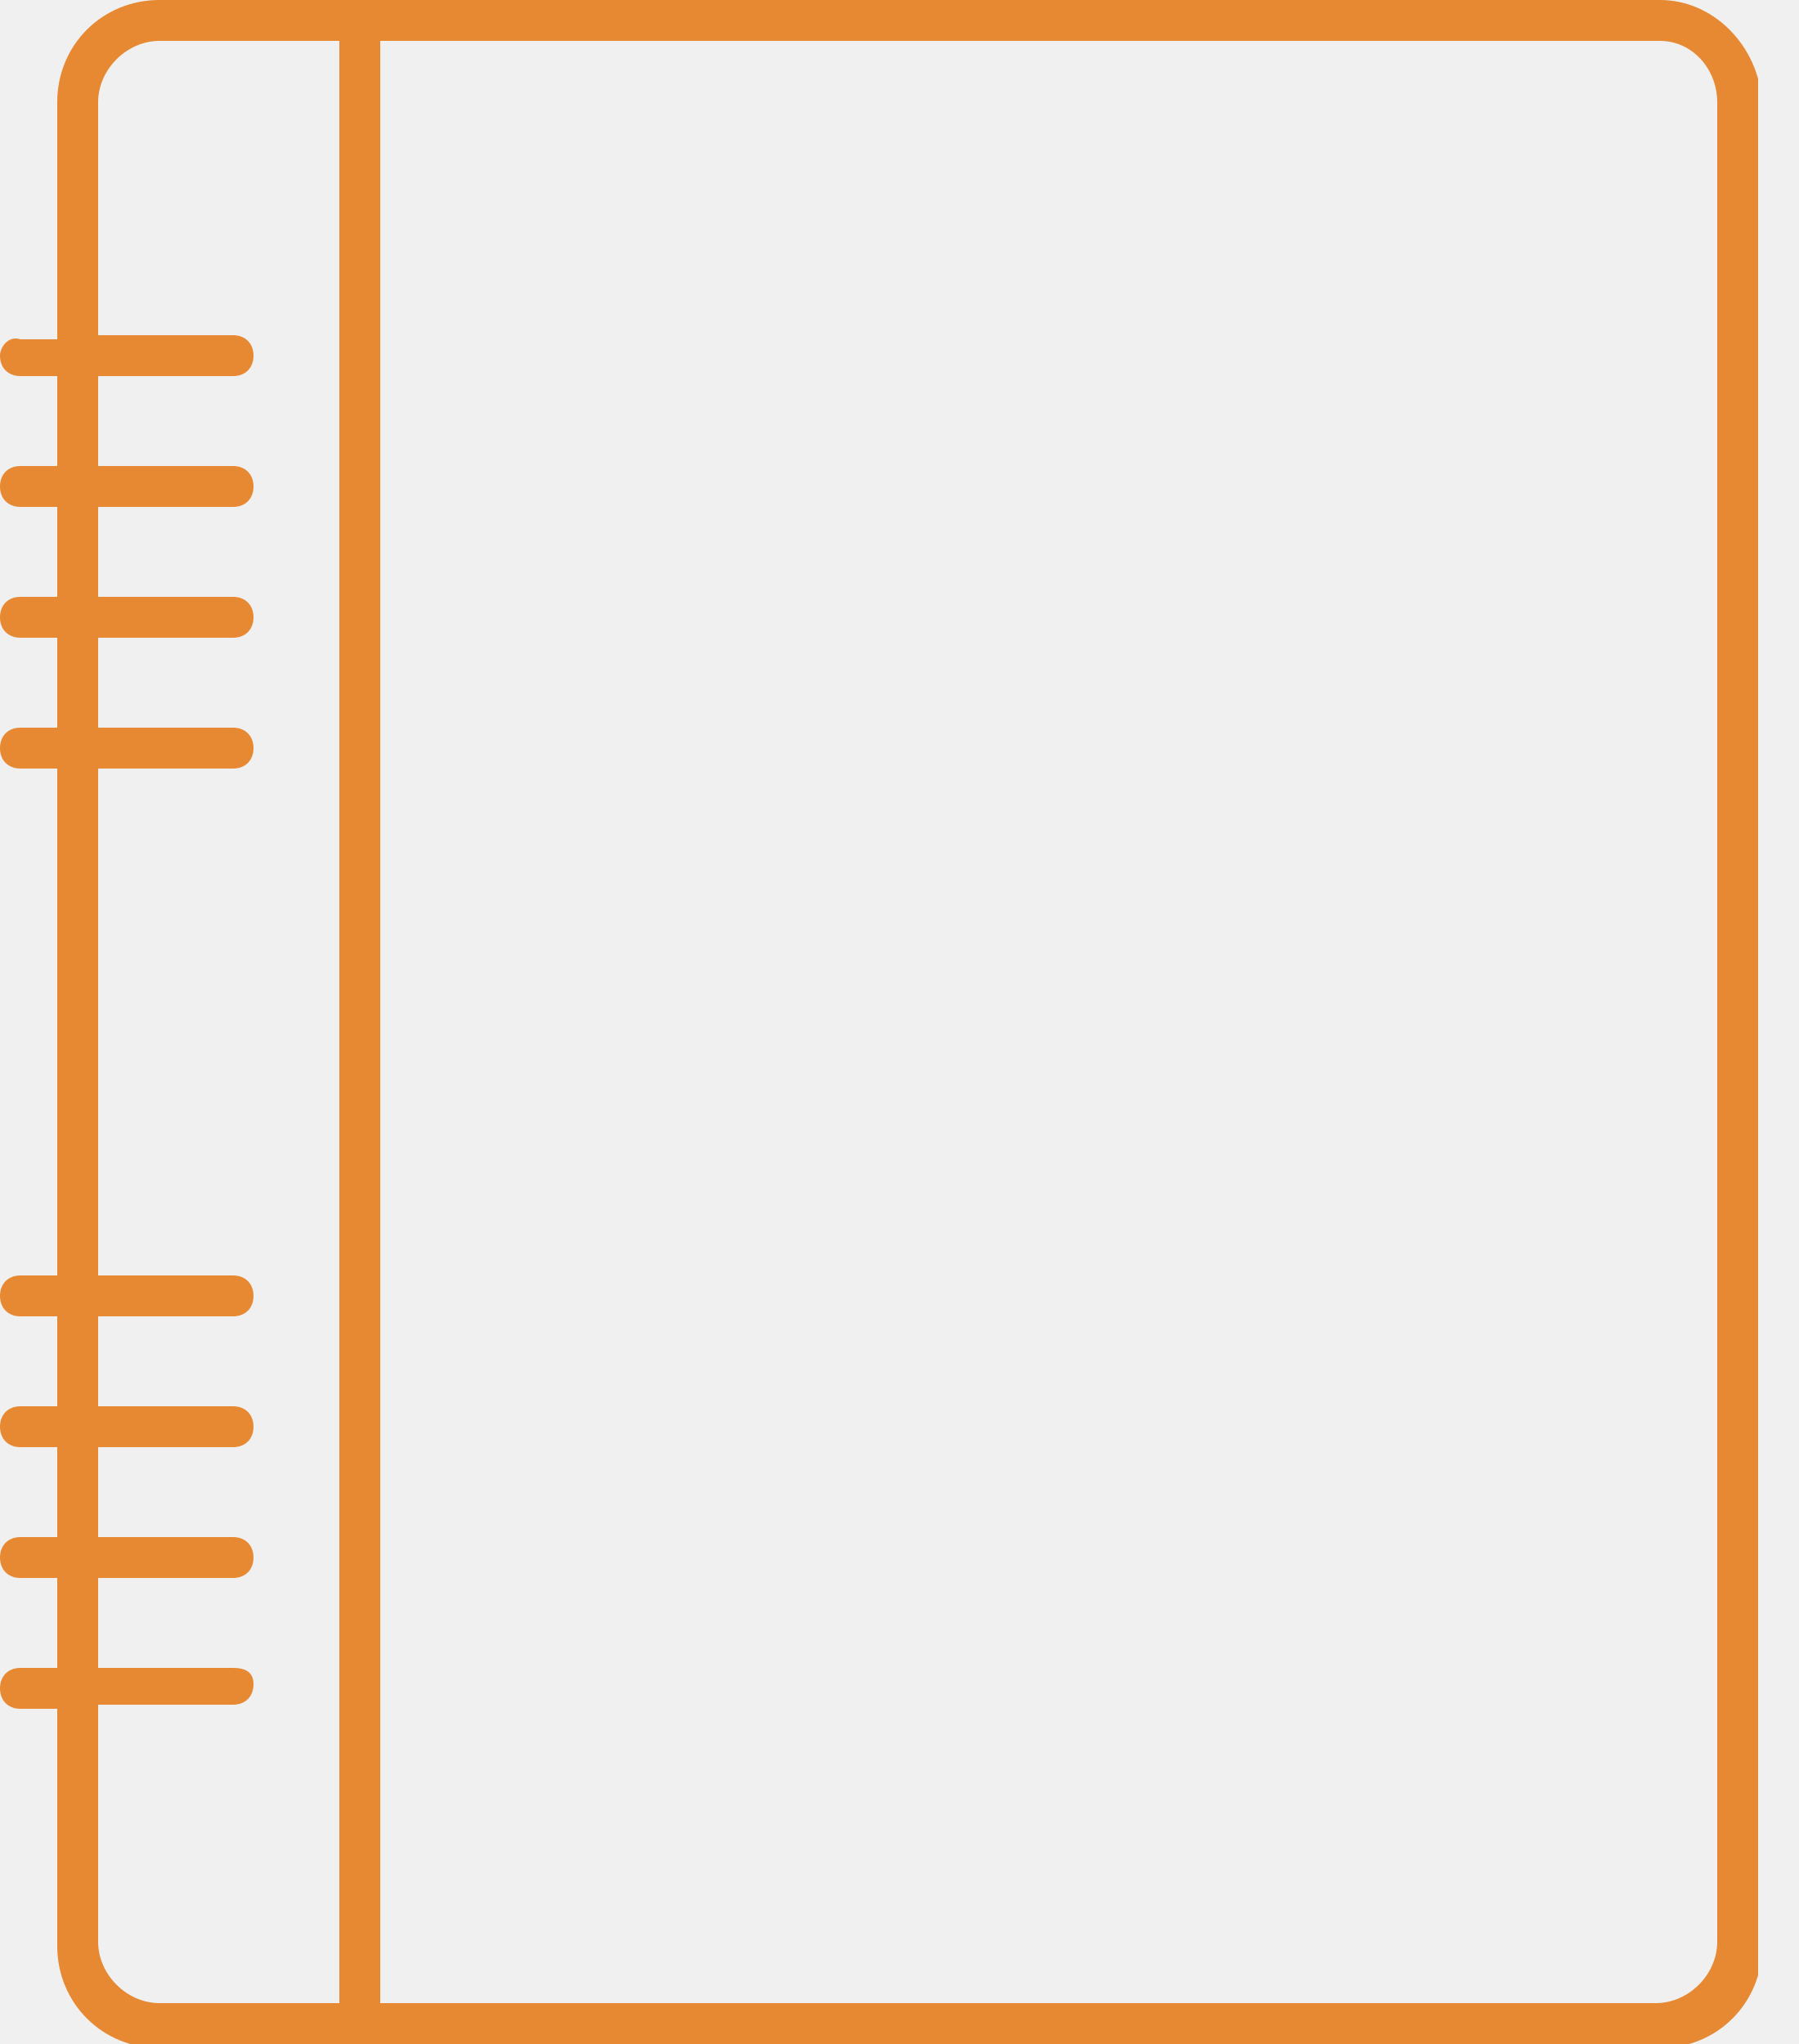
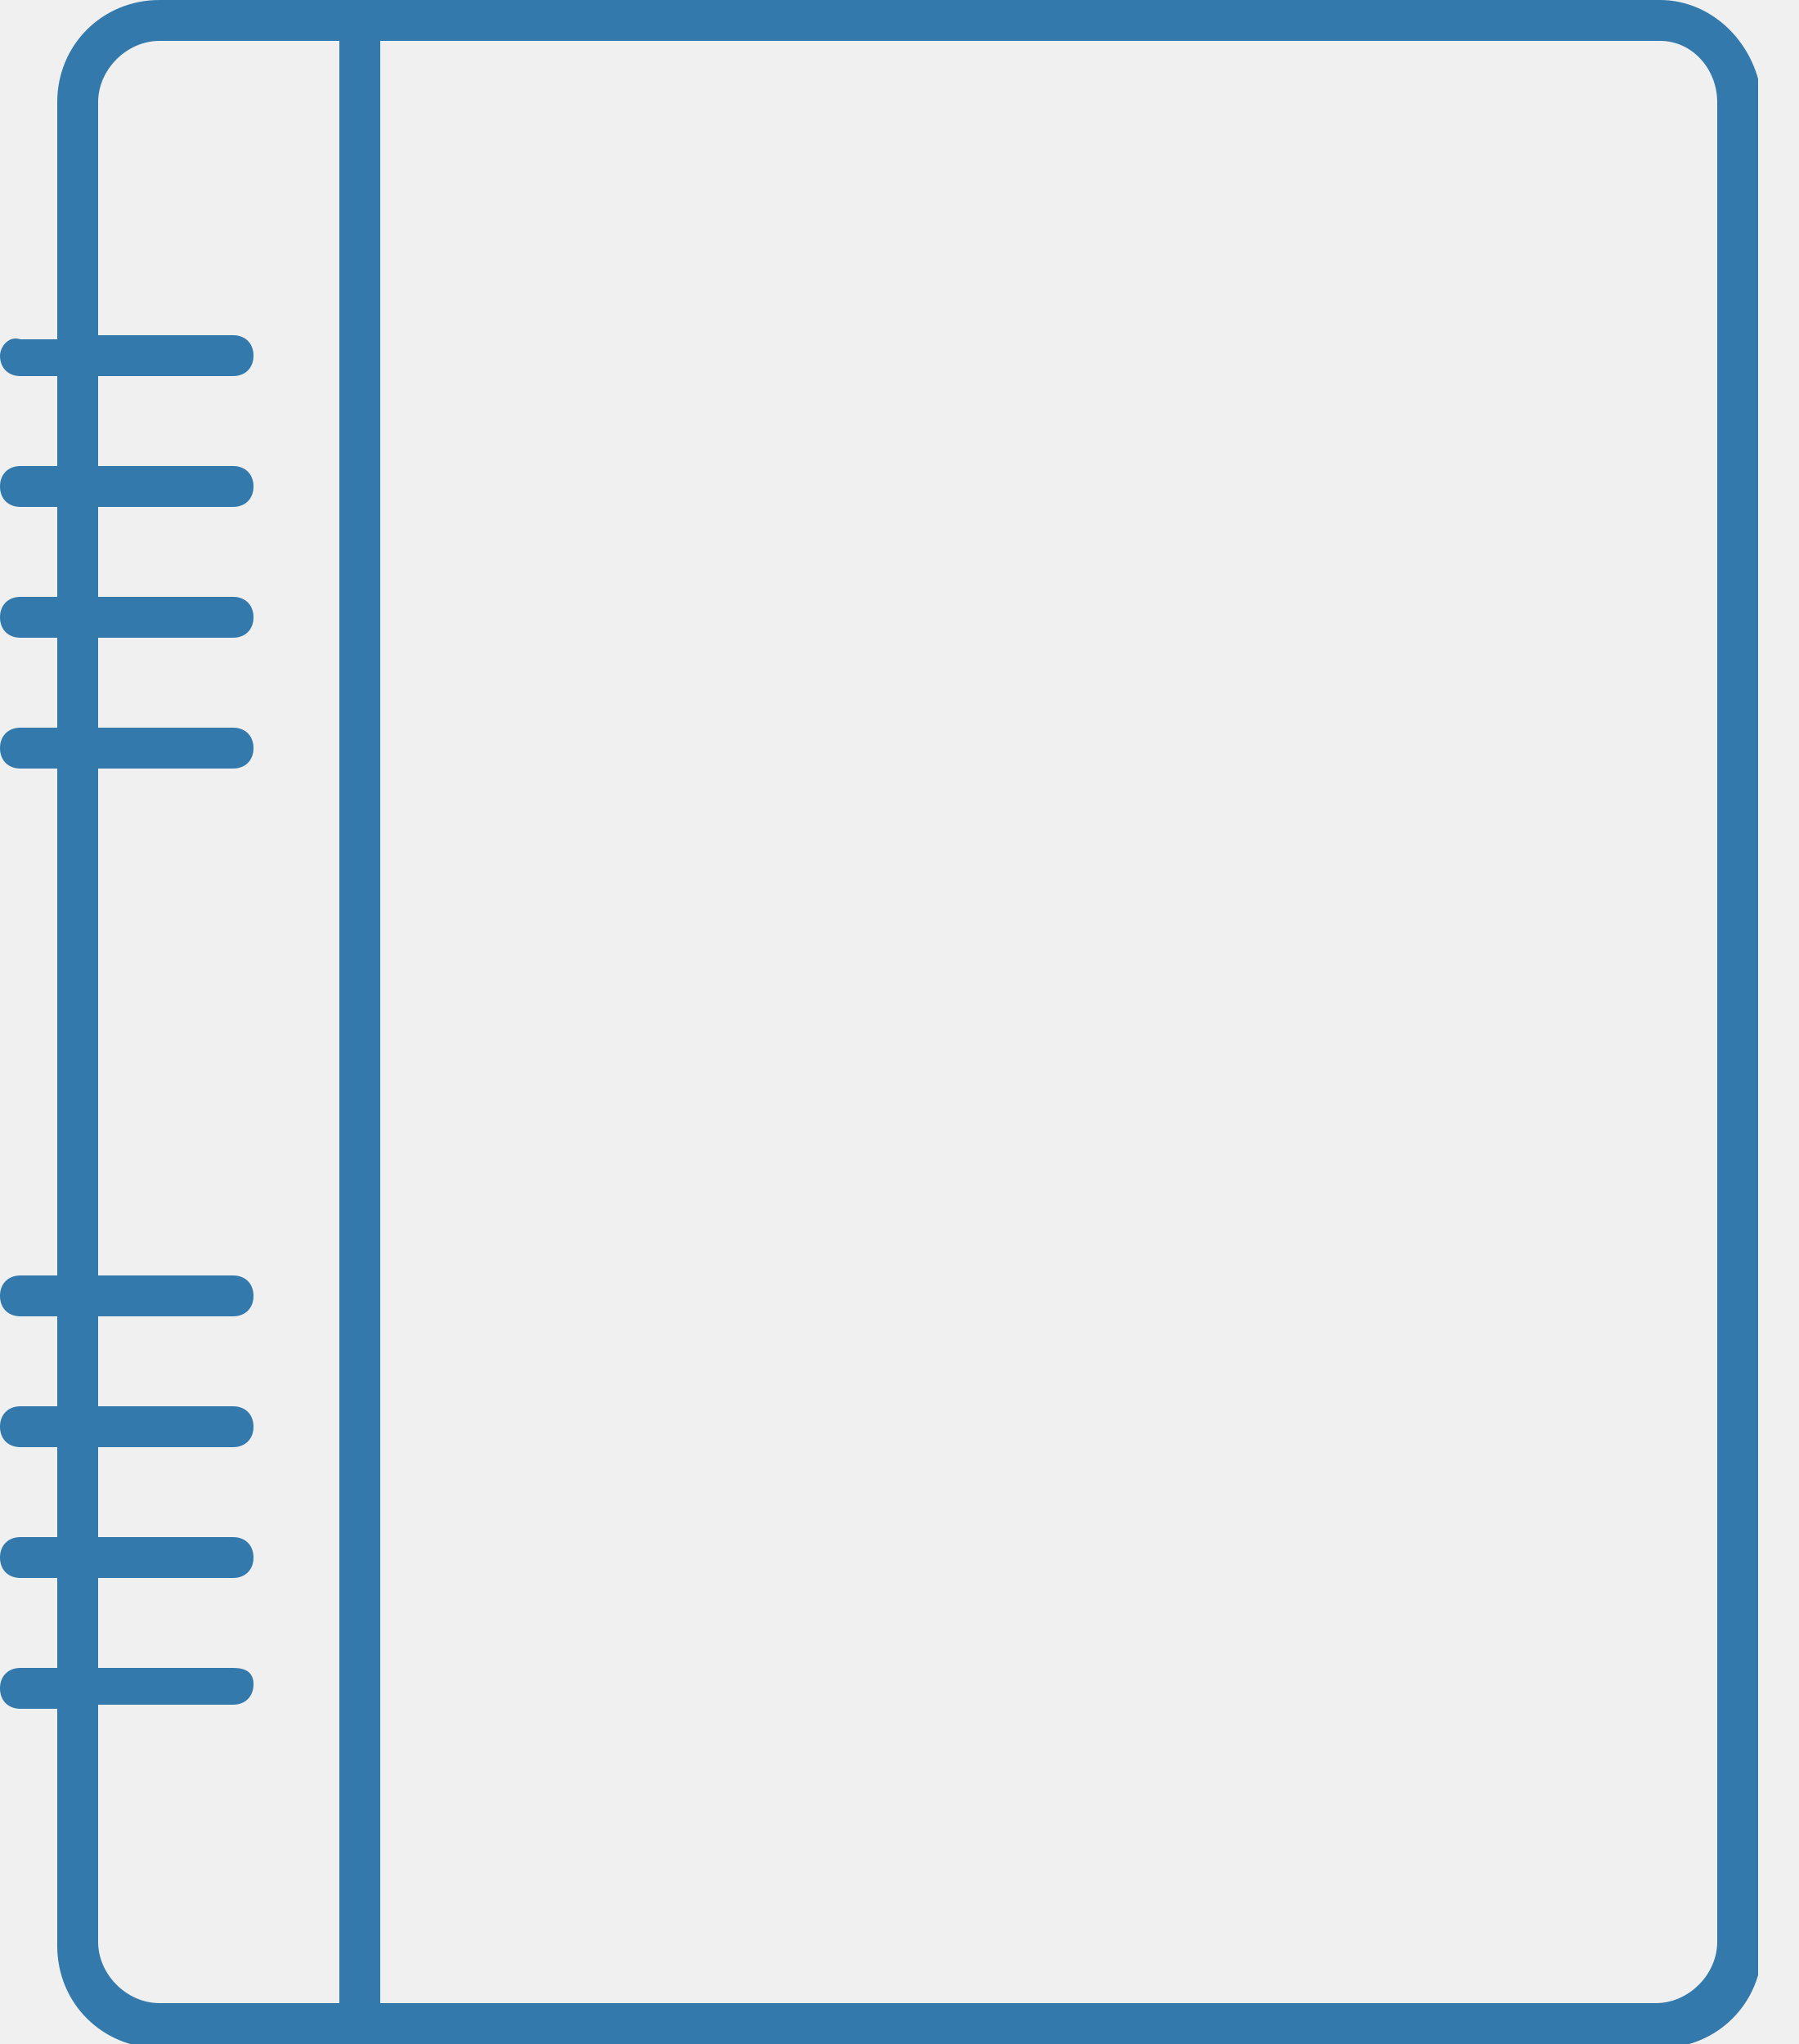
<svg xmlns="http://www.w3.org/2000/svg" version="1.1" id="Layer_1" x="0px" y="0px" viewBox="0 0 44 50" style="enable-background:new 0 0 44 50;" xml:space="preserve">
  <style type="text/css">
	.st0{filter:url(#Adobe_OpacityMaskFilter);}
	.st1{fill:#FFFFFF;}
- 	.st2{mask:url(#mask-2);fill:#E78832;}
+ 	.st2{mask:url(#mask-2);fill:#3379AC;}
</style>
  <g id="Page-1">
    <g id="icon-afterschool">
      <g id="Clip-2">
		</g>
      <defs>
        <filter id="Adobe_OpacityMaskFilter" filterUnits="userSpaceOnUse" x="0" y="0" width="43" height="50">
          <feColorMatrix type="matrix" values="1 0 0 0 0  0 1 0 0 0  0 0 1 0 0  0 0 0 1 0" />
        </filter>
      </defs>
      <mask maskUnits="userSpaceOnUse" x="0" y="0" width="43" height="50" id="mask-2">
        <g class="st0">
          <path id="path-1" class="st1" d="M0,0h43v50H0V0z" />
        </g>
      </mask>
      <path id="Fill-1" class="st2" d="M42,47.5c0,0.8-0.7,1.5-1.5,1.5H9.3V1h31.3C41.4,1,42,1.7,42,2.5    V47.5z M2.4,47.5v-5.8h3.3c0.3,0,0.5-0.2,0.5-0.5S6,40.8,5.7,40.8H2.4v-2.2h3.3c0.3,0,0.5-0.2,0.5-0.5c0-0.3-0.2-0.5-0.5-0.5H2.4    v-2.2h3.3c0.3,0,0.5-0.2,0.5-0.5c0-0.3-0.2-0.5-0.5-0.5H2.4v-2.2h3.3c0.3,0,0.5-0.2,0.5-0.5c0-0.3-0.2-0.5-0.5-0.5H2.4V18.8h3.3    c0.3,0,0.5-0.2,0.5-0.5c0-0.3-0.2-0.5-0.5-0.5H2.4v-2.2h3.3c0.3,0,0.5-0.2,0.5-0.5S6,14.6,5.7,14.6H2.4v-2.2h3.3    c0.3,0,0.5-0.2,0.5-0.5S6,11.4,5.7,11.4H2.4V9.2h3.3C6,9.2,6.2,9,6.2,8.7c0-0.3-0.2-0.5-0.5-0.5H2.4V2.5C2.4,1.7,3.1,1,3.9,1h4.4    v48H3.9C3.1,49,2.4,48.3,2.4,47.5L2.4,47.5z M40.6,0H3.9C2.5,0,1.4,1.1,1.4,2.5v5.8H0.5C0.2,8.2,0,8.5,0,8.7C0,9,0.2,9.2,0.5,9.2    h0.9v2.2H0.5c-0.3,0-0.5,0.2-0.5,0.5s0.2,0.5,0.5,0.5h0.9v2.2H0.5c-0.3,0-0.5,0.2-0.5,0.5s0.2,0.5,0.5,0.5h0.9v2.2H0.5    C0.2,17.8,0,18,0,18.3c0,0.3,0.2,0.5,0.5,0.5h0.9v12.4H0.5c-0.3,0-0.5,0.2-0.5,0.5c0,0.3,0.2,0.5,0.5,0.5h0.9v2.2H0.5    c-0.3,0-0.5,0.2-0.5,0.5c0,0.3,0.2,0.5,0.5,0.5h0.9v2.2H0.5c-0.3,0-0.5,0.2-0.5,0.5c0,0.3,0.2,0.5,0.5,0.5h0.9v2.2H0.5    C0.2,40.8,0,41,0,41.3s0.2,0.5,0.5,0.5h0.9v5.8c0,1.4,1.1,2.5,2.5,2.5h36.7c1.4,0,2.5-1.1,2.5-2.5V2.5C43,1.1,41.9,0,40.6,0    L40.6,0z" />
    </g>
  </g>
</svg>
